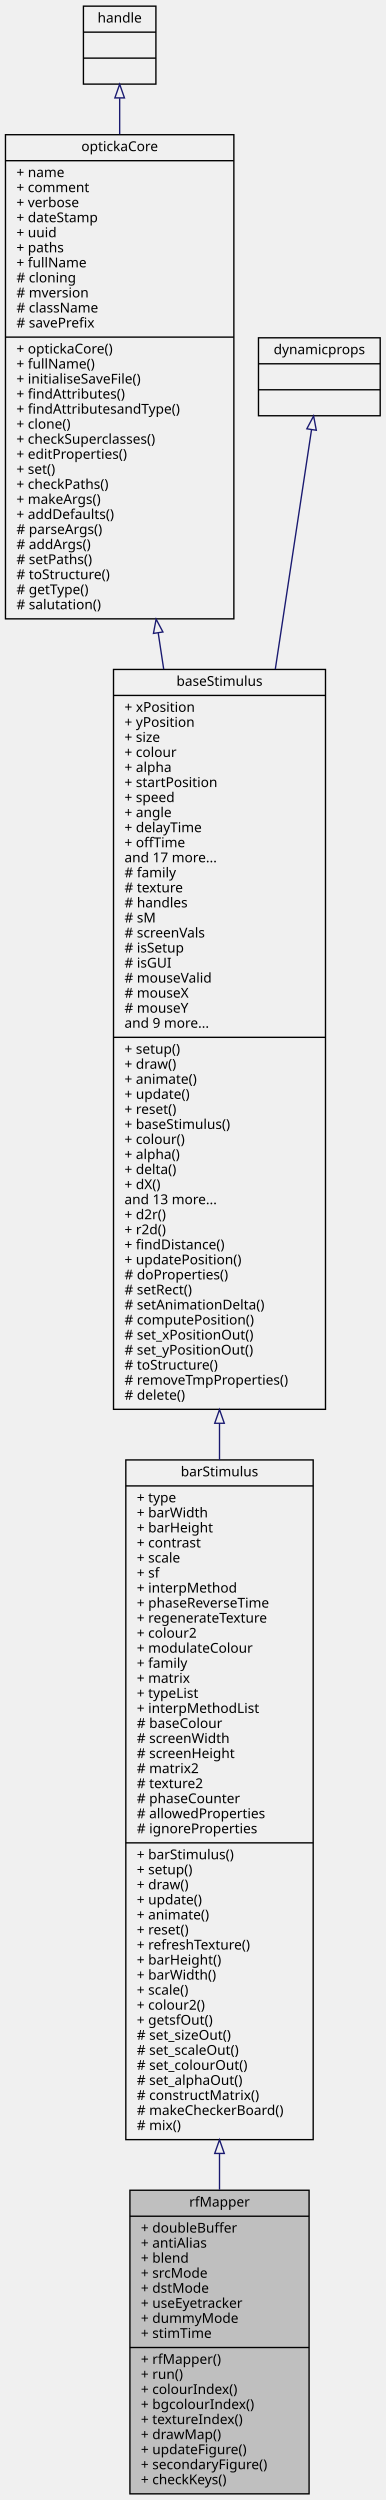
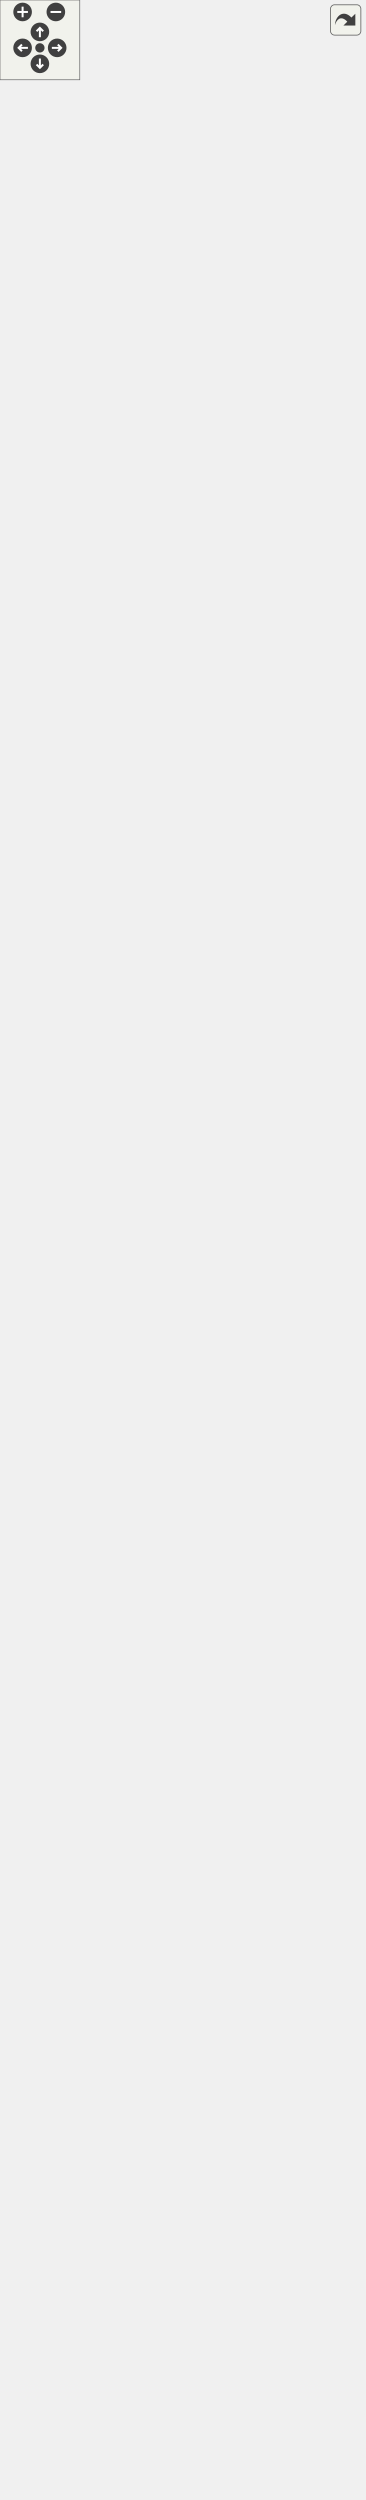
- <svg xmlns="http://www.w3.org/2000/svg" xmlns:xlink="http://www.w3.org/1999/xlink" width="282pt" height="1828pt" viewBox="0.00 0.00 282.00 1828.00">
-   <g id="graph0" class="graph" transform="scale(1 1) rotate(0) translate(4 1824)">
-     <g id="node1" class="node">
-       <g id="a_node1">
-         <a xlink:title="receptive field mapper rfMapper is a mouse driven receptive field mapper, using various keyboard comm...">
-           <polygon fill="#bfbfbf" stroke="black" points="91,-0.5 91,-222.5 222,-222.5 222,-0.5 91,-0.5" />
-           <text text-anchor="middle" x="156.5" y="-210.5" font-family="Iosevka" font-size="10.00">rfMapper</text>
-           <polyline fill="none" stroke="black" points="91,-203.5 222,-203.5 " />
-           <text text-anchor="start" x="99" y="-191.5" font-family="Iosevka" font-size="10.00">+ doubleBuffer</text>
-           <text text-anchor="start" x="99" y="-180.5" font-family="Iosevka" font-size="10.00">+ antiAlias</text>
-           <text text-anchor="start" x="99" y="-169.5" font-family="Iosevka" font-size="10.00">+ blend</text>
-           <text text-anchor="start" x="99" y="-158.5" font-family="Iosevka" font-size="10.00">+ srcMode</text>
-           <text text-anchor="start" x="99" y="-147.5" font-family="Iosevka" font-size="10.00">+ dstMode</text>
-           <text text-anchor="start" x="99" y="-136.5" font-family="Iosevka" font-size="10.00">+ useEyetracker</text>
-           <text text-anchor="start" x="99" y="-125.5" font-family="Iosevka" font-size="10.00">+ dummyMode</text>
-           <text text-anchor="start" x="99" y="-114.5" font-family="Iosevka" font-size="10.00">+ stimTime</text>
-           <polyline fill="none" stroke="black" points="91,-107.5 222,-107.5 " />
-           <text text-anchor="start" x="99" y="-95.5" font-family="Iosevka" font-size="10.00">+ rfMapper()</text>
-           <text text-anchor="start" x="99" y="-84.5" font-family="Iosevka" font-size="10.00">+ run()</text>
-           <text text-anchor="start" x="99" y="-73.5" font-family="Iosevka" font-size="10.00">+ colourIndex()</text>
-           <text text-anchor="start" x="99" y="-62.5" font-family="Iosevka" font-size="10.00">+ bgcolourIndex()</text>
-           <text text-anchor="start" x="99" y="-51.5" font-family="Iosevka" font-size="10.00">+ textureIndex()</text>
-           <text text-anchor="start" x="99" y="-40.5" font-family="Iosevka" font-size="10.00">+ drawMap()</text>
-           <text text-anchor="start" x="99" y="-29.5" font-family="Iosevka" font-size="10.00">+ updateFigure()</text>
-           <text text-anchor="start" x="99" y="-18.5" font-family="Iosevka" font-size="10.00">+ secondaryFigure()</text>
-           <text text-anchor="start" x="99" y="-7.5" font-family="Iosevka" font-size="10.00">+ checkKeys()</text>
-         </a>
-       </g>
-     </g>
-     <g id="node2" class="node">
-       <g id="a_node2">
-         <a xlink:href="$classbar_stimulus.html" xlink:title="barStimulus single bar stimulus, inherits from baseStimulus">
-           <polygon fill="none" stroke="black" points="88,-259.5 88,-756.5 225,-756.5 225,-259.5 88,-259.5" />
-           <text text-anchor="middle" x="156.5" y="-744.5" font-family="Iosevka" font-size="10.00">barStimulus</text>
-           <polyline fill="none" stroke="black" points="88,-737.5 225,-737.5 " />
-           <text text-anchor="start" x="96" y="-725.5" font-family="Iosevka" font-size="10.00">+ type</text>
-           <text text-anchor="start" x="96" y="-714.5" font-family="Iosevka" font-size="10.00">+ barWidth</text>
-           <text text-anchor="start" x="96" y="-703.5" font-family="Iosevka" font-size="10.00">+ barHeight</text>
-           <text text-anchor="start" x="96" y="-692.5" font-family="Iosevka" font-size="10.00">+ contrast</text>
-           <text text-anchor="start" x="96" y="-681.5" font-family="Iosevka" font-size="10.00">+ scale</text>
-           <text text-anchor="start" x="96" y="-670.5" font-family="Iosevka" font-size="10.00">+ sf</text>
-           <text text-anchor="start" x="96" y="-659.5" font-family="Iosevka" font-size="10.00">+ interpMethod</text>
-           <text text-anchor="start" x="96" y="-648.5" font-family="Iosevka" font-size="10.00">+ phaseReverseTime</text>
-           <text text-anchor="start" x="96" y="-637.5" font-family="Iosevka" font-size="10.00">+ regenerateTexture</text>
-           <text text-anchor="start" x="96" y="-626.5" font-family="Iosevka" font-size="10.00">+ colour2</text>
-           <text text-anchor="start" x="96" y="-615.5" font-family="Iosevka" font-size="10.00">+ modulateColour</text>
-           <text text-anchor="start" x="96" y="-604.5" font-family="Iosevka" font-size="10.00">+ family</text>
-           <text text-anchor="start" x="96" y="-593.5" font-family="Iosevka" font-size="10.00">+ matrix</text>
-           <text text-anchor="start" x="96" y="-582.5" font-family="Iosevka" font-size="10.00">+ typeList</text>
-           <text text-anchor="start" x="96" y="-571.5" font-family="Iosevka" font-size="10.00">+ interpMethodList</text>
-           <text text-anchor="start" x="96" y="-560.5" font-family="Iosevka" font-size="10.00"># baseColour</text>
-           <text text-anchor="start" x="96" y="-549.5" font-family="Iosevka" font-size="10.00"># screenWidth</text>
-           <text text-anchor="start" x="96" y="-538.5" font-family="Iosevka" font-size="10.00"># screenHeight</text>
-           <text text-anchor="start" x="96" y="-527.5" font-family="Iosevka" font-size="10.00"># matrix2</text>
-           <text text-anchor="start" x="96" y="-516.5" font-family="Iosevka" font-size="10.00"># texture2</text>
-           <text text-anchor="start" x="96" y="-505.5" font-family="Iosevka" font-size="10.00"># phaseCounter</text>
-           <text text-anchor="start" x="96" y="-494.5" font-family="Iosevka" font-size="10.00"># allowedProperties</text>
-           <text text-anchor="start" x="96" y="-483.5" font-family="Iosevka" font-size="10.00"># ignoreProperties</text>
-           <polyline fill="none" stroke="black" points="88,-476.5 225,-476.5 " />
-           <text text-anchor="start" x="96" y="-464.5" font-family="Iosevka" font-size="10.00">+ barStimulus()</text>
-           <text text-anchor="start" x="96" y="-453.5" font-family="Iosevka" font-size="10.00">+ setup()</text>
-           <text text-anchor="start" x="96" y="-442.5" font-family="Iosevka" font-size="10.00">+ draw()</text>
-           <text text-anchor="start" x="96" y="-431.5" font-family="Iosevka" font-size="10.00">+ update()</text>
-           <text text-anchor="start" x="96" y="-420.5" font-family="Iosevka" font-size="10.00">+ animate()</text>
-           <text text-anchor="start" x="96" y="-409.5" font-family="Iosevka" font-size="10.00">+ reset()</text>
-           <text text-anchor="start" x="96" y="-398.5" font-family="Iosevka" font-size="10.00">+ refreshTexture()</text>
-           <text text-anchor="start" x="96" y="-387.5" font-family="Iosevka" font-size="10.00">+ barHeight()</text>
-           <text text-anchor="start" x="96" y="-376.5" font-family="Iosevka" font-size="10.00">+ barWidth()</text>
-           <text text-anchor="start" x="96" y="-365.5" font-family="Iosevka" font-size="10.00">+ scale()</text>
-           <text text-anchor="start" x="96" y="-354.5" font-family="Iosevka" font-size="10.00">+ colour2()</text>
-           <text text-anchor="start" x="96" y="-343.5" font-family="Iosevka" font-size="10.00">+ getsfOut()</text>
-           <text text-anchor="start" x="96" y="-332.5" font-family="Iosevka" font-size="10.00"># set_sizeOut()</text>
-           <text text-anchor="start" x="96" y="-321.5" font-family="Iosevka" font-size="10.00"># set_scaleOut()</text>
-           <text text-anchor="start" x="96" y="-310.5" font-family="Iosevka" font-size="10.00"># set_colourOut()</text>
-           <text text-anchor="start" x="96" y="-299.5" font-family="Iosevka" font-size="10.00"># set_alphaOut()</text>
-           <text text-anchor="start" x="96" y="-288.5" font-family="Iosevka" font-size="10.00"># constructMatrix()</text>
-           <text text-anchor="start" x="96" y="-277.5" font-family="Iosevka" font-size="10.00"># makeCheckerBoard()</text>
-           <text text-anchor="start" x="96" y="-266.5" font-family="Iosevka" font-size="10.00"># mix()</text>
-         </a>
-       </g>
-     </g>
-     <g id="edge1" class="edge">
-       <path fill="none" stroke="midnightblue" d="M156.5,-249.18C156.5,-240.2 156.5,-231.4 156.5,-222.87" />
-       <polygon fill="none" stroke="midnightblue" points="153,-249.4 156.5,-259.4 160,-249.4 153,-249.4" />
-     </g>
-     <g id="node3" class="node">
-       <g id="a_node3">
-         <a xlink:href="$classbase_stimulus.html" xlink:title="baseStimulus is the superclass for all opticka stimulus objects">
-           <polygon fill="none" stroke="black" points="79,-793.5 79,-1334.5 234,-1334.5 234,-793.5 79,-793.5" />
-           <text text-anchor="middle" x="156.5" y="-1322.5" font-family="Iosevka" font-size="10.00">baseStimulus</text>
-           <polyline fill="none" stroke="black" points="79,-1315.5 234,-1315.5 " />
-           <text text-anchor="start" x="87" y="-1303.5" font-family="Iosevka" font-size="10.00">+ xPosition</text>
-           <text text-anchor="start" x="87" y="-1292.5" font-family="Iosevka" font-size="10.00">+ yPosition</text>
-           <text text-anchor="start" x="87" y="-1281.5" font-family="Iosevka" font-size="10.00">+ size</text>
-           <text text-anchor="start" x="87" y="-1270.5" font-family="Iosevka" font-size="10.00">+ colour</text>
-           <text text-anchor="start" x="87" y="-1259.5" font-family="Iosevka" font-size="10.00">+ alpha</text>
-           <text text-anchor="start" x="87" y="-1248.5" font-family="Iosevka" font-size="10.00">+ startPosition</text>
-           <text text-anchor="start" x="87" y="-1237.5" font-family="Iosevka" font-size="10.00">+ speed</text>
-           <text text-anchor="start" x="87" y="-1226.5" font-family="Iosevka" font-size="10.00">+ angle</text>
-           <text text-anchor="start" x="87" y="-1215.5" font-family="Iosevka" font-size="10.00">+ delayTime</text>
-           <text text-anchor="start" x="87" y="-1204.5" font-family="Iosevka" font-size="10.00">+ offTime</text>
-           <text text-anchor="start" x="87" y="-1193.5" font-family="Iosevka" font-size="10.00">and 17 more...</text>
-           <text text-anchor="start" x="87" y="-1182.5" font-family="Iosevka" font-size="10.00"># family</text>
-           <text text-anchor="start" x="87" y="-1171.5" font-family="Iosevka" font-size="10.00"># texture</text>
-           <text text-anchor="start" x="87" y="-1160.5" font-family="Iosevka" font-size="10.00"># handles</text>
-           <text text-anchor="start" x="87" y="-1149.5" font-family="Iosevka" font-size="10.00"># sM</text>
-           <text text-anchor="start" x="87" y="-1138.5" font-family="Iosevka" font-size="10.00"># screenVals</text>
-           <text text-anchor="start" x="87" y="-1127.5" font-family="Iosevka" font-size="10.00"># isSetup</text>
-           <text text-anchor="start" x="87" y="-1116.5" font-family="Iosevka" font-size="10.00"># isGUI</text>
-           <text text-anchor="start" x="87" y="-1105.5" font-family="Iosevka" font-size="10.00"># mouseValid</text>
-           <text text-anchor="start" x="87" y="-1094.5" font-family="Iosevka" font-size="10.00"># mouseX</text>
-           <text text-anchor="start" x="87" y="-1083.5" font-family="Iosevka" font-size="10.00"># mouseY</text>
-           <text text-anchor="start" x="87" y="-1072.5" font-family="Iosevka" font-size="10.00">and 9 more...</text>
-           <polyline fill="none" stroke="black" points="79,-1065.5 234,-1065.5 " />
-           <text text-anchor="start" x="87" y="-1053.5" font-family="Iosevka" font-size="10.00">+ setup()</text>
-           <text text-anchor="start" x="87" y="-1042.5" font-family="Iosevka" font-size="10.00">+ draw()</text>
-           <text text-anchor="start" x="87" y="-1031.5" font-family="Iosevka" font-size="10.00">+ animate()</text>
-           <text text-anchor="start" x="87" y="-1020.5" font-family="Iosevka" font-size="10.00">+ update()</text>
-           <text text-anchor="start" x="87" y="-1009.5" font-family="Iosevka" font-size="10.00">+ reset()</text>
-           <text text-anchor="start" x="87" y="-998.5" font-family="Iosevka" font-size="10.00">+ baseStimulus()</text>
-           <text text-anchor="start" x="87" y="-987.5" font-family="Iosevka" font-size="10.00">+ colour()</text>
-           <text text-anchor="start" x="87" y="-976.5" font-family="Iosevka" font-size="10.00">+ alpha()</text>
-           <text text-anchor="start" x="87" y="-965.5" font-family="Iosevka" font-size="10.00">+ delta()</text>
-           <text text-anchor="start" x="87" y="-954.5" font-family="Iosevka" font-size="10.00">+ dX()</text>
-           <text text-anchor="start" x="87" y="-943.5" font-family="Iosevka" font-size="10.00">and 13 more...</text>
-           <text text-anchor="start" x="87" y="-932.5" font-family="Iosevka" font-size="10.00">+ d2r()</text>
-           <text text-anchor="start" x="87" y="-921.5" font-family="Iosevka" font-size="10.00">+ r2d()</text>
-           <text text-anchor="start" x="87" y="-910.5" font-family="Iosevka" font-size="10.00">+ findDistance()</text>
-           <text text-anchor="start" x="87" y="-899.5" font-family="Iosevka" font-size="10.00">+ updatePosition()</text>
-           <text text-anchor="start" x="87" y="-888.5" font-family="Iosevka" font-size="10.00"># doProperties()</text>
-           <text text-anchor="start" x="87" y="-877.5" font-family="Iosevka" font-size="10.00"># setRect()</text>
-           <text text-anchor="start" x="87" y="-866.5" font-family="Iosevka" font-size="10.00"># setAnimationDelta()</text>
-           <text text-anchor="start" x="87" y="-855.5" font-family="Iosevka" font-size="10.00"># computePosition()</text>
-           <text text-anchor="start" x="87" y="-844.5" font-family="Iosevka" font-size="10.00"># set_xPositionOut()</text>
-           <text text-anchor="start" x="87" y="-833.5" font-family="Iosevka" font-size="10.00"># set_yPositionOut()</text>
-           <text text-anchor="start" x="87" y="-822.5" font-family="Iosevka" font-size="10.00"># toStructure()</text>
-           <text text-anchor="start" x="87" y="-811.5" font-family="Iosevka" font-size="10.00"># removeTmpProperties()</text>
-           <text text-anchor="start" x="87" y="-800.5" font-family="Iosevka" font-size="10.00"># delete()</text>
-         </a>
-       </g>
-     </g>
-     <g id="edge2" class="edge">
-       <path fill="none" stroke="midnightblue" d="M156.5,-783.26C156.5,-774.36 156.5,-765.46 156.5,-756.61" />
-       <polygon fill="none" stroke="midnightblue" points="153,-783.3 156.5,-793.3 160,-783.3 153,-783.3" />
-     </g>
-     <g id="node4" class="node">
-       <g id="a_node4">
-         <a xlink:href="$classopticka_core.html" xlink:title="optickaCore base class inherited by many other opticka classes.">
-           <polygon fill="none" stroke="black" points="0,-1371.5 0,-1725.5 167,-1725.5 167,-1371.5 0,-1371.5" />
-           <text text-anchor="middle" x="83.5" y="-1713.5" font-family="Iosevka" font-size="10.00">optickaCore</text>
-           <polyline fill="none" stroke="black" points="0,-1706.5 167,-1706.5 " />
-           <text text-anchor="start" x="8" y="-1694.5" font-family="Iosevka" font-size="10.00">+ name</text>
-           <text text-anchor="start" x="8" y="-1683.5" font-family="Iosevka" font-size="10.00">+ comment</text>
-           <text text-anchor="start" x="8" y="-1672.5" font-family="Iosevka" font-size="10.00">+ verbose</text>
-           <text text-anchor="start" x="8" y="-1661.5" font-family="Iosevka" font-size="10.00">+ dateStamp</text>
-           <text text-anchor="start" x="8" y="-1650.5" font-family="Iosevka" font-size="10.00">+ uuid</text>
-           <text text-anchor="start" x="8" y="-1639.5" font-family="Iosevka" font-size="10.00">+ paths</text>
-           <text text-anchor="start" x="8" y="-1628.5" font-family="Iosevka" font-size="10.00">+ fullName</text>
-           <text text-anchor="start" x="8" y="-1617.5" font-family="Iosevka" font-size="10.00"># cloning</text>
-           <text text-anchor="start" x="8" y="-1606.5" font-family="Iosevka" font-size="10.00"># mversion</text>
-           <text text-anchor="start" x="8" y="-1595.5" font-family="Iosevka" font-size="10.00"># className</text>
-           <text text-anchor="start" x="8" y="-1584.5" font-family="Iosevka" font-size="10.00"># savePrefix</text>
-           <polyline fill="none" stroke="black" points="0,-1577.5 167,-1577.5 " />
-           <text text-anchor="start" x="8" y="-1565.5" font-family="Iosevka" font-size="10.00">+ optickaCore()</text>
-           <text text-anchor="start" x="8" y="-1554.5" font-family="Iosevka" font-size="10.00">+ fullName()</text>
-           <text text-anchor="start" x="8" y="-1543.5" font-family="Iosevka" font-size="10.00">+ initialiseSaveFile()</text>
-           <text text-anchor="start" x="8" y="-1532.5" font-family="Iosevka" font-size="10.00">+ findAttributes()</text>
-           <text text-anchor="start" x="8" y="-1521.5" font-family="Iosevka" font-size="10.00">+ findAttributesandType()</text>
-           <text text-anchor="start" x="8" y="-1510.5" font-family="Iosevka" font-size="10.00">+ clone()</text>
-           <text text-anchor="start" x="8" y="-1499.5" font-family="Iosevka" font-size="10.00">+ checkSuperclasses()</text>
-           <text text-anchor="start" x="8" y="-1488.5" font-family="Iosevka" font-size="10.00">+ editProperties()</text>
-           <text text-anchor="start" x="8" y="-1477.5" font-family="Iosevka" font-size="10.00">+ set()</text>
-           <text text-anchor="start" x="8" y="-1466.5" font-family="Iosevka" font-size="10.00">+ checkPaths()</text>
-           <text text-anchor="start" x="8" y="-1455.5" font-family="Iosevka" font-size="10.00">+ makeArgs()</text>
-           <text text-anchor="start" x="8" y="-1444.5" font-family="Iosevka" font-size="10.00">+ addDefaults()</text>
-           <text text-anchor="start" x="8" y="-1433.5" font-family="Iosevka" font-size="10.00"># parseArgs()</text>
-           <text text-anchor="start" x="8" y="-1422.5" font-family="Iosevka" font-size="10.00"># addArgs()</text>
-           <text text-anchor="start" x="8" y="-1411.5" font-family="Iosevka" font-size="10.00"># setPaths()</text>
-           <text text-anchor="start" x="8" y="-1400.5" font-family="Iosevka" font-size="10.00"># toStructure()</text>
-           <text text-anchor="start" x="8" y="-1389.5" font-family="Iosevka" font-size="10.00"># getType()</text>
-           <text text-anchor="start" x="8" y="-1378.5" font-family="Iosevka" font-size="10.00"># salutation()</text>
-         </a>
-       </g>
-     </g>
-     <g id="edge3" class="edge">
-       <path fill="none" stroke="midnightblue" d="M111.7,-1361.1C113.02,-1352.4 114.35,-1343.61 115.69,-1334.76" />
-       <polygon fill="none" stroke="midnightblue" points="108.2,-1360.85 110.16,-1371.26 115.12,-1361.89 108.2,-1360.85" />
-     </g>
-     <g id="node5" class="node">
-       <g id="a_node5">
-         <a xlink:title=" ">
-           <polygon fill="none" stroke="black" points="57,-1762.5 57,-1819.5 110,-1819.5 110,-1762.5 57,-1762.5" />
-           <text text-anchor="middle" x="83.5" y="-1807.5" font-family="Iosevka" font-size="10.00">handle</text>
-           <polyline fill="none" stroke="black" points="57,-1800.5 110,-1800.5 " />
-           <text text-anchor="middle" x="83.5" y="-1788.5" font-family="Iosevka" font-size="10.00"> </text>
-           <polyline fill="none" stroke="black" points="57,-1781.5 110,-1781.5 " />
-           <text text-anchor="middle" x="83.5" y="-1769.5" font-family="Iosevka" font-size="10.00"> </text>
-         </a>
-       </g>
-     </g>
-     <g id="edge4" class="edge">
-       <path fill="none" stroke="midnightblue" d="M83.5,-1752.18C83.5,-1744.22 83.5,-1735.35 83.5,-1725.87" />
-       <polygon fill="none" stroke="midnightblue" points="80,-1752.41 83.5,-1762.41 87,-1752.41 80,-1752.41" />
-     </g>
-     <g id="node6" class="node">
-       <g id="a_node6">
-         <a xlink:title=" ">
-           <polygon fill="none" stroke="black" points="185,-1520 185,-1577 274,-1577 274,-1520 185,-1520" />
-           <text text-anchor="middle" x="229.5" y="-1565" font-family="Iosevka" font-size="10.00">dynamicprops</text>
-           <polyline fill="none" stroke="black" points="185,-1558 274,-1558 " />
-           <text text-anchor="middle" x="229.5" y="-1546" font-family="Iosevka" font-size="10.00"> </text>
-           <polyline fill="none" stroke="black" points="185,-1539 274,-1539 " />
-           <text text-anchor="middle" x="229.5" y="-1527" font-family="Iosevka" font-size="10.00"> </text>
-         </a>
-       </g>
-     </g>
-     <g id="edge5" class="edge">
-       <path fill="none" stroke="midnightblue" d="M223.8,-1509.86C217.81,-1470.23 207.8,-1404.09 197.31,-1334.77" />
-       <polygon fill="none" stroke="midnightblue" points="220.36,-1510.46 225.31,-1519.83 227.28,-1509.41 220.36,-1510.46" />
+ <svg xmlns="http://www.w3.org/2000/svg" xmlns:xlink="http://www.w3.org/1999/xlink" id="main" version="1.1" xml:space="preserve">
+   <style type="text/css">
+ .edge:hover path { stroke: red; }
+ .edge:hover polygon { stroke: red; fill: red; }
+ </style>
+   <defs>
+     <circle id="rim" cx="0" cy="0" r="7" />
+     <circle id="rim2" cx="0" cy="0" r="3.5" />
+     <g id="zoomPlus">
+       <use xlink:href="#rim" fill="#404040">
+         <set attributeName="fill" to="#808080" begin="zoomplus.mouseover" end="zoomplus.mouseout" />
+       </use>
+       <path d="M-4,0h8M0,-4v8" fill="none" stroke="white" stroke-width="1.5" pointer-events="none" />
+     </g>
+     <g id="zoomMin">
+       <use xlink:href="#rim" fill="#404040">
+         <set attributeName="fill" to="#808080" begin="zoomminus.mouseover" end="zoomminus.mouseout" />
+       </use>
+       <path d="M-4,0h8" fill="none" stroke="white" stroke-width="1.5" pointer-events="none" />
+     </g>
+     <g id="dirArrow">
+       <path fill="none" stroke="white" stroke-width="1.5" d="M0,-3.0v7 M-2.5,-0.5L0,-3.0L2.5,-0.5" />
+     </g>
+     <g id="resetDef">
+       <use xlink:href="#rim2" fill="#404040">
+         <set attributeName="fill" to="#808080" begin="reset.mouseover" end="reset.mouseout" />
+       </use>
+     </g>
+   </defs>
+   <svg id="graph" class="graph">
+     <g id="viewport">
+       <g id="node1" class="node">
+         <g id="a_node1">
+           <a xlink:title="receptive field mapper rfMapper is a mouse driven receptive field mapper, using various keyboard comm...">
+             <polygon fill="#bfbfbf" stroke="black" points="91,-0.5 91,-222.5 222,-222.5 222,-0.5 91,-0.5" />
+             <text text-anchor="middle" x="156.5" y="-210.5" font-family="Iosevka" font-size="10.00">rfMapper</text>
+             <polyline fill="none" stroke="black" points="91,-203.5 222,-203.5 " />
+             <text text-anchor="start" x="99" y="-191.5" font-family="Iosevka" font-size="10.00">+ doubleBuffer</text>
+             <text text-anchor="start" x="99" y="-180.5" font-family="Iosevka" font-size="10.00">+ antiAlias</text>
+             <text text-anchor="start" x="99" y="-169.5" font-family="Iosevka" font-size="10.00">+ blend</text>
+             <text text-anchor="start" x="99" y="-158.5" font-family="Iosevka" font-size="10.00">+ srcMode</text>
+             <text text-anchor="start" x="99" y="-147.5" font-family="Iosevka" font-size="10.00">+ dstMode</text>
+             <text text-anchor="start" x="99" y="-136.5" font-family="Iosevka" font-size="10.00">+ useEyetracker</text>
+             <text text-anchor="start" x="99" y="-125.5" font-family="Iosevka" font-size="10.00">+ dummyMode</text>
+             <text text-anchor="start" x="99" y="-114.5" font-family="Iosevka" font-size="10.00">+ stimTime</text>
+             <polyline fill="none" stroke="black" points="91,-107.5 222,-107.5 " />
+             <text text-anchor="start" x="99" y="-95.5" font-family="Iosevka" font-size="10.00">+ rfMapper()</text>
+             <text text-anchor="start" x="99" y="-84.5" font-family="Iosevka" font-size="10.00">+ run()</text>
+             <text text-anchor="start" x="99" y="-73.5" font-family="Iosevka" font-size="10.00">+ colourIndex()</text>
+             <text text-anchor="start" x="99" y="-62.5" font-family="Iosevka" font-size="10.00">+ bgcolourIndex()</text>
+             <text text-anchor="start" x="99" y="-51.5" font-family="Iosevka" font-size="10.00">+ textureIndex()</text>
+             <text text-anchor="start" x="99" y="-40.5" font-family="Iosevka" font-size="10.00">+ drawMap()</text>
+             <text text-anchor="start" x="99" y="-29.5" font-family="Iosevka" font-size="10.00">+ updateFigure()</text>
+             <text text-anchor="start" x="99" y="-18.5" font-family="Iosevka" font-size="10.00">+ secondaryFigure()</text>
+             <text text-anchor="start" x="99" y="-7.5" font-family="Iosevka" font-size="10.00">+ checkKeys()</text>
+           </a>
+         </g>
+       </g>
+       <g id="node2" class="node">
+         <g id="a_node2">
+           <a xlink:href="classbar_stimulus.html" target="_top" xlink:title="barStimulus single bar stimulus, inherits from baseStimulus">
+             <polygon fill="none" stroke="black" points="88,-259.5 88,-756.5 225,-756.5 225,-259.5 88,-259.5" />
+             <text text-anchor="middle" x="156.5" y="-744.5" font-family="Iosevka" font-size="10.00">barStimulus</text>
+             <polyline fill="none" stroke="black" points="88,-737.5 225,-737.5 " />
+             <text text-anchor="start" x="96" y="-725.5" font-family="Iosevka" font-size="10.00">+ type</text>
+             <text text-anchor="start" x="96" y="-714.5" font-family="Iosevka" font-size="10.00">+ barWidth</text>
+             <text text-anchor="start" x="96" y="-703.5" font-family="Iosevka" font-size="10.00">+ barHeight</text>
+             <text text-anchor="start" x="96" y="-692.5" font-family="Iosevka" font-size="10.00">+ contrast</text>
+             <text text-anchor="start" x="96" y="-681.5" font-family="Iosevka" font-size="10.00">+ scale</text>
+             <text text-anchor="start" x="96" y="-670.5" font-family="Iosevka" font-size="10.00">+ sf</text>
+             <text text-anchor="start" x="96" y="-659.5" font-family="Iosevka" font-size="10.00">+ interpMethod</text>
+             <text text-anchor="start" x="96" y="-648.5" font-family="Iosevka" font-size="10.00">+ phaseReverseTime</text>
+             <text text-anchor="start" x="96" y="-637.5" font-family="Iosevka" font-size="10.00">+ regenerateTexture</text>
+             <text text-anchor="start" x="96" y="-626.5" font-family="Iosevka" font-size="10.00">+ colour2</text>
+             <text text-anchor="start" x="96" y="-615.5" font-family="Iosevka" font-size="10.00">+ modulateColour</text>
+             <text text-anchor="start" x="96" y="-604.5" font-family="Iosevka" font-size="10.00">+ family</text>
+             <text text-anchor="start" x="96" y="-593.5" font-family="Iosevka" font-size="10.00">+ matrix</text>
+             <text text-anchor="start" x="96" y="-582.5" font-family="Iosevka" font-size="10.00">+ typeList</text>
+             <text text-anchor="start" x="96" y="-571.5" font-family="Iosevka" font-size="10.00">+ interpMethodList</text>
+             <text text-anchor="start" x="96" y="-560.5" font-family="Iosevka" font-size="10.00"># baseColour</text>
+             <text text-anchor="start" x="96" y="-549.5" font-family="Iosevka" font-size="10.00"># screenWidth</text>
+             <text text-anchor="start" x="96" y="-538.5" font-family="Iosevka" font-size="10.00"># screenHeight</text>
+             <text text-anchor="start" x="96" y="-527.5" font-family="Iosevka" font-size="10.00"># matrix2</text>
+             <text text-anchor="start" x="96" y="-516.5" font-family="Iosevka" font-size="10.00"># texture2</text>
+             <text text-anchor="start" x="96" y="-505.5" font-family="Iosevka" font-size="10.00"># phaseCounter</text>
+             <text text-anchor="start" x="96" y="-494.5" font-family="Iosevka" font-size="10.00"># allowedProperties</text>
+             <text text-anchor="start" x="96" y="-483.5" font-family="Iosevka" font-size="10.00"># ignoreProperties</text>
+             <polyline fill="none" stroke="black" points="88,-476.5 225,-476.5 " />
+             <text text-anchor="start" x="96" y="-464.5" font-family="Iosevka" font-size="10.00">+ barStimulus()</text>
+             <text text-anchor="start" x="96" y="-453.5" font-family="Iosevka" font-size="10.00">+ setup()</text>
+             <text text-anchor="start" x="96" y="-442.5" font-family="Iosevka" font-size="10.00">+ draw()</text>
+             <text text-anchor="start" x="96" y="-431.5" font-family="Iosevka" font-size="10.00">+ update()</text>
+             <text text-anchor="start" x="96" y="-420.5" font-family="Iosevka" font-size="10.00">+ animate()</text>
+             <text text-anchor="start" x="96" y="-409.5" font-family="Iosevka" font-size="10.00">+ reset()</text>
+             <text text-anchor="start" x="96" y="-398.5" font-family="Iosevka" font-size="10.00">+ refreshTexture()</text>
+             <text text-anchor="start" x="96" y="-387.5" font-family="Iosevka" font-size="10.00">+ barHeight()</text>
+             <text text-anchor="start" x="96" y="-376.5" font-family="Iosevka" font-size="10.00">+ barWidth()</text>
+             <text text-anchor="start" x="96" y="-365.5" font-family="Iosevka" font-size="10.00">+ scale()</text>
+             <text text-anchor="start" x="96" y="-354.5" font-family="Iosevka" font-size="10.00">+ colour2()</text>
+             <text text-anchor="start" x="96" y="-343.5" font-family="Iosevka" font-size="10.00">+ getsfOut()</text>
+             <text text-anchor="start" x="96" y="-332.5" font-family="Iosevka" font-size="10.00"># set_sizeOut()</text>
+             <text text-anchor="start" x="96" y="-321.5" font-family="Iosevka" font-size="10.00"># set_scaleOut()</text>
+             <text text-anchor="start" x="96" y="-310.5" font-family="Iosevka" font-size="10.00"># set_colourOut()</text>
+             <text text-anchor="start" x="96" y="-299.5" font-family="Iosevka" font-size="10.00"># set_alphaOut()</text>
+             <text text-anchor="start" x="96" y="-288.5" font-family="Iosevka" font-size="10.00"># constructMatrix()</text>
+             <text text-anchor="start" x="96" y="-277.5" font-family="Iosevka" font-size="10.00"># makeCheckerBoard()</text>
+             <text text-anchor="start" x="96" y="-266.5" font-family="Iosevka" font-size="10.00"># mix()</text>
+           </a>
+         </g>
+       </g>
+       <g id="edge1" class="edge">
+         <path fill="none" stroke="midnightblue" d="M156.5,-249.18C156.5,-240.2 156.5,-231.4 156.5,-222.87" />
+         <polygon fill="none" stroke="midnightblue" points="153,-249.4 156.5,-259.4 160,-249.4 153,-249.4" />
+       </g>
+       <g id="node3" class="node">
+         <g id="a_node3">
+           <a xlink:href="classbase_stimulus.html" target="_top" xlink:title="baseStimulus is the superclass for all opticka stimulus objects">
+             <polygon fill="none" stroke="black" points="79,-793.5 79,-1334.5 234,-1334.5 234,-793.5 79,-793.5" />
+             <text text-anchor="middle" x="156.5" y="-1322.5" font-family="Iosevka" font-size="10.00">baseStimulus</text>
+             <polyline fill="none" stroke="black" points="79,-1315.5 234,-1315.5 " />
+             <text text-anchor="start" x="87" y="-1303.5" font-family="Iosevka" font-size="10.00">+ xPosition</text>
+             <text text-anchor="start" x="87" y="-1292.5" font-family="Iosevka" font-size="10.00">+ yPosition</text>
+             <text text-anchor="start" x="87" y="-1281.5" font-family="Iosevka" font-size="10.00">+ size</text>
+             <text text-anchor="start" x="87" y="-1270.5" font-family="Iosevka" font-size="10.00">+ colour</text>
+             <text text-anchor="start" x="87" y="-1259.5" font-family="Iosevka" font-size="10.00">+ alpha</text>
+             <text text-anchor="start" x="87" y="-1248.5" font-family="Iosevka" font-size="10.00">+ startPosition</text>
+             <text text-anchor="start" x="87" y="-1237.5" font-family="Iosevka" font-size="10.00">+ speed</text>
+             <text text-anchor="start" x="87" y="-1226.5" font-family="Iosevka" font-size="10.00">+ angle</text>
+             <text text-anchor="start" x="87" y="-1215.5" font-family="Iosevka" font-size="10.00">+ delayTime</text>
+             <text text-anchor="start" x="87" y="-1204.5" font-family="Iosevka" font-size="10.00">+ offTime</text>
+             <text text-anchor="start" x="87" y="-1193.5" font-family="Iosevka" font-size="10.00">and 17 more...</text>
+             <text text-anchor="start" x="87" y="-1182.5" font-family="Iosevka" font-size="10.00"># family</text>
+             <text text-anchor="start" x="87" y="-1171.5" font-family="Iosevka" font-size="10.00"># texture</text>
+             <text text-anchor="start" x="87" y="-1160.5" font-family="Iosevka" font-size="10.00"># handles</text>
+             <text text-anchor="start" x="87" y="-1149.5" font-family="Iosevka" font-size="10.00"># sM</text>
+             <text text-anchor="start" x="87" y="-1138.5" font-family="Iosevka" font-size="10.00"># screenVals</text>
+             <text text-anchor="start" x="87" y="-1127.5" font-family="Iosevka" font-size="10.00"># isSetup</text>
+             <text text-anchor="start" x="87" y="-1116.5" font-family="Iosevka" font-size="10.00"># isGUI</text>
+             <text text-anchor="start" x="87" y="-1105.5" font-family="Iosevka" font-size="10.00"># mouseValid</text>
+             <text text-anchor="start" x="87" y="-1094.5" font-family="Iosevka" font-size="10.00"># mouseX</text>
+             <text text-anchor="start" x="87" y="-1083.5" font-family="Iosevka" font-size="10.00"># mouseY</text>
+             <text text-anchor="start" x="87" y="-1072.5" font-family="Iosevka" font-size="10.00">and 9 more...</text>
+             <polyline fill="none" stroke="black" points="79,-1065.5 234,-1065.5 " />
+             <text text-anchor="start" x="87" y="-1053.5" font-family="Iosevka" font-size="10.00">+ setup()</text>
+             <text text-anchor="start" x="87" y="-1042.5" font-family="Iosevka" font-size="10.00">+ draw()</text>
+             <text text-anchor="start" x="87" y="-1031.5" font-family="Iosevka" font-size="10.00">+ animate()</text>
+             <text text-anchor="start" x="87" y="-1020.5" font-family="Iosevka" font-size="10.00">+ update()</text>
+             <text text-anchor="start" x="87" y="-1009.5" font-family="Iosevka" font-size="10.00">+ reset()</text>
+             <text text-anchor="start" x="87" y="-998.5" font-family="Iosevka" font-size="10.00">+ baseStimulus()</text>
+             <text text-anchor="start" x="87" y="-987.5" font-family="Iosevka" font-size="10.00">+ colour()</text>
+             <text text-anchor="start" x="87" y="-976.5" font-family="Iosevka" font-size="10.00">+ alpha()</text>
+             <text text-anchor="start" x="87" y="-965.5" font-family="Iosevka" font-size="10.00">+ delta()</text>
+             <text text-anchor="start" x="87" y="-954.5" font-family="Iosevka" font-size="10.00">+ dX()</text>
+             <text text-anchor="start" x="87" y="-943.5" font-family="Iosevka" font-size="10.00">and 13 more...</text>
+             <text text-anchor="start" x="87" y="-932.5" font-family="Iosevka" font-size="10.00">+ d2r()</text>
+             <text text-anchor="start" x="87" y="-921.5" font-family="Iosevka" font-size="10.00">+ r2d()</text>
+             <text text-anchor="start" x="87" y="-910.5" font-family="Iosevka" font-size="10.00">+ findDistance()</text>
+             <text text-anchor="start" x="87" y="-899.5" font-family="Iosevka" font-size="10.00">+ updatePosition()</text>
+             <text text-anchor="start" x="87" y="-888.5" font-family="Iosevka" font-size="10.00"># doProperties()</text>
+             <text text-anchor="start" x="87" y="-877.5" font-family="Iosevka" font-size="10.00"># setRect()</text>
+             <text text-anchor="start" x="87" y="-866.5" font-family="Iosevka" font-size="10.00"># setAnimationDelta()</text>
+             <text text-anchor="start" x="87" y="-855.5" font-family="Iosevka" font-size="10.00"># computePosition()</text>
+             <text text-anchor="start" x="87" y="-844.5" font-family="Iosevka" font-size="10.00"># set_xPositionOut()</text>
+             <text text-anchor="start" x="87" y="-833.5" font-family="Iosevka" font-size="10.00"># set_yPositionOut()</text>
+             <text text-anchor="start" x="87" y="-822.5" font-family="Iosevka" font-size="10.00"># toStructure()</text>
+             <text text-anchor="start" x="87" y="-811.5" font-family="Iosevka" font-size="10.00"># removeTmpProperties()</text>
+             <text text-anchor="start" x="87" y="-800.5" font-family="Iosevka" font-size="10.00"># delete()</text>
+           </a>
+         </g>
+       </g>
+       <g id="edge2" class="edge">
+         <path fill="none" stroke="midnightblue" d="M156.5,-783.26C156.5,-774.36 156.5,-765.46 156.5,-756.61" />
+         <polygon fill="none" stroke="midnightblue" points="153,-783.3 156.5,-793.3 160,-783.3 153,-783.3" />
+       </g>
+       <g id="node4" class="node">
+         <g id="a_node4">
+           <a xlink:href="classopticka_core.html" target="_top" xlink:title="optickaCore base class inherited by many other opticka classes.">
+             <polygon fill="none" stroke="black" points="0,-1371.5 0,-1725.5 167,-1725.5 167,-1371.5 0,-1371.5" />
+             <text text-anchor="middle" x="83.5" y="-1713.5" font-family="Iosevka" font-size="10.00">optickaCore</text>
+             <polyline fill="none" stroke="black" points="0,-1706.5 167,-1706.5 " />
+             <text text-anchor="start" x="8" y="-1694.5" font-family="Iosevka" font-size="10.00">+ name</text>
+             <text text-anchor="start" x="8" y="-1683.5" font-family="Iosevka" font-size="10.00">+ comment</text>
+             <text text-anchor="start" x="8" y="-1672.5" font-family="Iosevka" font-size="10.00">+ verbose</text>
+             <text text-anchor="start" x="8" y="-1661.5" font-family="Iosevka" font-size="10.00">+ dateStamp</text>
+             <text text-anchor="start" x="8" y="-1650.5" font-family="Iosevka" font-size="10.00">+ uuid</text>
+             <text text-anchor="start" x="8" y="-1639.5" font-family="Iosevka" font-size="10.00">+ paths</text>
+             <text text-anchor="start" x="8" y="-1628.5" font-family="Iosevka" font-size="10.00">+ fullName</text>
+             <text text-anchor="start" x="8" y="-1617.5" font-family="Iosevka" font-size="10.00"># cloning</text>
+             <text text-anchor="start" x="8" y="-1606.5" font-family="Iosevka" font-size="10.00"># mversion</text>
+             <text text-anchor="start" x="8" y="-1595.5" font-family="Iosevka" font-size="10.00"># className</text>
+             <text text-anchor="start" x="8" y="-1584.5" font-family="Iosevka" font-size="10.00"># savePrefix</text>
+             <polyline fill="none" stroke="black" points="0,-1577.5 167,-1577.5 " />
+             <text text-anchor="start" x="8" y="-1565.5" font-family="Iosevka" font-size="10.00">+ optickaCore()</text>
+             <text text-anchor="start" x="8" y="-1554.5" font-family="Iosevka" font-size="10.00">+ fullName()</text>
+             <text text-anchor="start" x="8" y="-1543.5" font-family="Iosevka" font-size="10.00">+ initialiseSaveFile()</text>
+             <text text-anchor="start" x="8" y="-1532.5" font-family="Iosevka" font-size="10.00">+ findAttributes()</text>
+             <text text-anchor="start" x="8" y="-1521.5" font-family="Iosevka" font-size="10.00">+ findAttributesandType()</text>
+             <text text-anchor="start" x="8" y="-1510.5" font-family="Iosevka" font-size="10.00">+ clone()</text>
+             <text text-anchor="start" x="8" y="-1499.5" font-family="Iosevka" font-size="10.00">+ checkSuperclasses()</text>
+             <text text-anchor="start" x="8" y="-1488.5" font-family="Iosevka" font-size="10.00">+ editProperties()</text>
+             <text text-anchor="start" x="8" y="-1477.5" font-family="Iosevka" font-size="10.00">+ set()</text>
+             <text text-anchor="start" x="8" y="-1466.5" font-family="Iosevka" font-size="10.00">+ checkPaths()</text>
+             <text text-anchor="start" x="8" y="-1455.5" font-family="Iosevka" font-size="10.00">+ makeArgs()</text>
+             <text text-anchor="start" x="8" y="-1444.5" font-family="Iosevka" font-size="10.00">+ addDefaults()</text>
+             <text text-anchor="start" x="8" y="-1433.5" font-family="Iosevka" font-size="10.00"># parseArgs()</text>
+             <text text-anchor="start" x="8" y="-1422.5" font-family="Iosevka" font-size="10.00"># addArgs()</text>
+             <text text-anchor="start" x="8" y="-1411.5" font-family="Iosevka" font-size="10.00"># setPaths()</text>
+             <text text-anchor="start" x="8" y="-1400.5" font-family="Iosevka" font-size="10.00"># toStructure()</text>
+             <text text-anchor="start" x="8" y="-1389.5" font-family="Iosevka" font-size="10.00"># getType()</text>
+             <text text-anchor="start" x="8" y="-1378.5" font-family="Iosevka" font-size="10.00"># salutation()</text>
+           </a>
+         </g>
+       </g>
+       <g id="edge3" class="edge">
+         <path fill="none" stroke="midnightblue" d="M111.7,-1361.1C113.02,-1352.4 114.35,-1343.61 115.69,-1334.76" />
+         <polygon fill="none" stroke="midnightblue" points="108.2,-1360.85 110.16,-1371.26 115.12,-1361.89 108.2,-1360.85" />
+       </g>
+       <g id="node5" class="node">
+         <g id="a_node5">
+           <a xlink:title=" ">
+             <polygon fill="none" stroke="black" points="57,-1762.5 57,-1819.5 110,-1819.5 110,-1762.5 57,-1762.5" />
+             <text text-anchor="middle" x="83.5" y="-1807.5" font-family="Iosevka" font-size="10.00">handle</text>
+             <polyline fill="none" stroke="black" points="57,-1800.5 110,-1800.5 " />
+             <text text-anchor="middle" x="83.5" y="-1788.5" font-family="Iosevka" font-size="10.00"> </text>
+             <polyline fill="none" stroke="black" points="57,-1781.5 110,-1781.5 " />
+             <text text-anchor="middle" x="83.5" y="-1769.5" font-family="Iosevka" font-size="10.00"> </text>
+           </a>
+         </g>
+       </g>
+       <g id="edge4" class="edge">
+         <path fill="none" stroke="midnightblue" d="M83.5,-1752.18C83.5,-1744.22 83.5,-1735.35 83.5,-1725.87" />
+         <polygon fill="none" stroke="midnightblue" points="80,-1752.41 83.5,-1762.41 87,-1752.41 80,-1752.41" />
+       </g>
+       <g id="node6" class="node">
+         <g id="a_node6">
+           <a xlink:title=" ">
+             <polygon fill="none" stroke="black" points="185,-1520 185,-1577 274,-1577 274,-1520 185,-1520" />
+             <text text-anchor="middle" x="229.5" y="-1565" font-family="Iosevka" font-size="10.00">dynamicprops</text>
+             <polyline fill="none" stroke="black" points="185,-1558 274,-1558 " />
+             <text text-anchor="middle" x="229.5" y="-1546" font-family="Iosevka" font-size="10.00"> </text>
+             <polyline fill="none" stroke="black" points="185,-1539 274,-1539 " />
+             <text text-anchor="middle" x="229.5" y="-1527" font-family="Iosevka" font-size="10.00"> </text>
+           </a>
+         </g>
+       </g>
+       <g id="edge5" class="edge">
+         <path fill="none" stroke="midnightblue" d="M223.8,-1509.86C217.81,-1470.23 207.8,-1404.09 197.31,-1334.77" />
+         <polygon fill="none" stroke="midnightblue" points="220.36,-1510.46 225.31,-1519.83 227.28,-1509.41 220.36,-1510.46" />
+       </g>
+     </g>
+   </svg>
+   <g id="navigator" transform="translate(0 0)" fill="#404254">
+     <rect fill="#f2f5e9" fill-opacity="0.5" stroke="#606060" stroke-width=".5" x="0" y="0" width="60" height="60" />
+     <use id="zoomplus" xlink:href="#zoomPlus" x="17" y="9" />
+     <use id="zoomminus" xlink:href="#zoomMin" x="42" y="9" />
+     <use id="reset" xlink:href="#resetDef" x="30" y="36" />
+     <g id="arrowUp" xlink:href="#dirArrow" transform="translate(30 24)">
+       <use xlink:href="#rim" fill="#404040">
+         <set attributeName="fill" to="#808080" begin="arrowUp.mouseover" end="arrowUp.mouseout" />
+       </use>
+       <path fill="none" stroke="white" stroke-width="1.5" d="M0,-3.0v7 M-2.5,-0.5L0,-3.0L2.5,-0.5" />
+     </g>
+     <g id="arrowRight" xlink:href="#dirArrow" transform="rotate(90) translate(36 -43)">
+       <use xlink:href="#rim" fill="#404040">
+         <set attributeName="fill" to="#808080" begin="arrowRight.mouseover" end="arrowRight.mouseout" />
+       </use>
+       <path fill="none" stroke="white" stroke-width="1.5" d="M0,-3.0v7 M-2.5,-0.5L0,-3.0L2.5,-0.5" />
+     </g>
+     <g id="arrowDown" xlink:href="#dirArrow" transform="rotate(180) translate(-30 -48)">
+       <use xlink:href="#rim" fill="#404040">
+         <set attributeName="fill" to="#808080" begin="arrowDown.mouseover" end="arrowDown.mouseout" />
+       </use>
+       <path fill="none" stroke="white" stroke-width="1.5" d="M0,-3.0v7 M-2.5,-0.5L0,-3.0L2.5,-0.5" />
+     </g>
+     <g id="arrowLeft" xlink:href="#dirArrow" transform="rotate(270) translate(-36 17)">
+       <use xlink:href="#rim" fill="#404040">
+         <set attributeName="fill" to="#808080" begin="arrowLeft.mouseover" end="arrowLeft.mouseout" />
+       </use>
+       <path fill="none" stroke="white" stroke-width="1.5" d="M0,-3.0v7 M-2.5,-0.5L0,-3.0L2.5,-0.5" />
    </g>
  </g>
+   <svg viewBox="0 0 15 15" width="100%" height="30px" preserveAspectRatio="xMaxYMin meet">
+     <g id="arrow_out" transform="scale(0.3 0.3)">
+       <a xlink:href="classrf_mapper__inherit__graph_org.svg" target="_base">
+         <rect id="button" ry="5" rx="5" y="6" x="6" height="38" width="38" fill="#f2f5e9" fill-opacity="0.5" stroke="#606060" stroke-width="1.0" />
+         <path id="arrow" d="M 11.5,31.437 C 11.94,20.098 22.043,11.323 32.159,21.979 L 37.069,17.246 C 37.069,17.246 37.088,32 37.088,32 L 22.16,31.978 C 22.16,31.978 26.998,27.14 26.998,27.14 C 18.529,18.264 13.292,25.23 11.5,31.437 z" style="fill:#404040;" />
+       </a>
+     </g>
+   </svg>
</svg>
